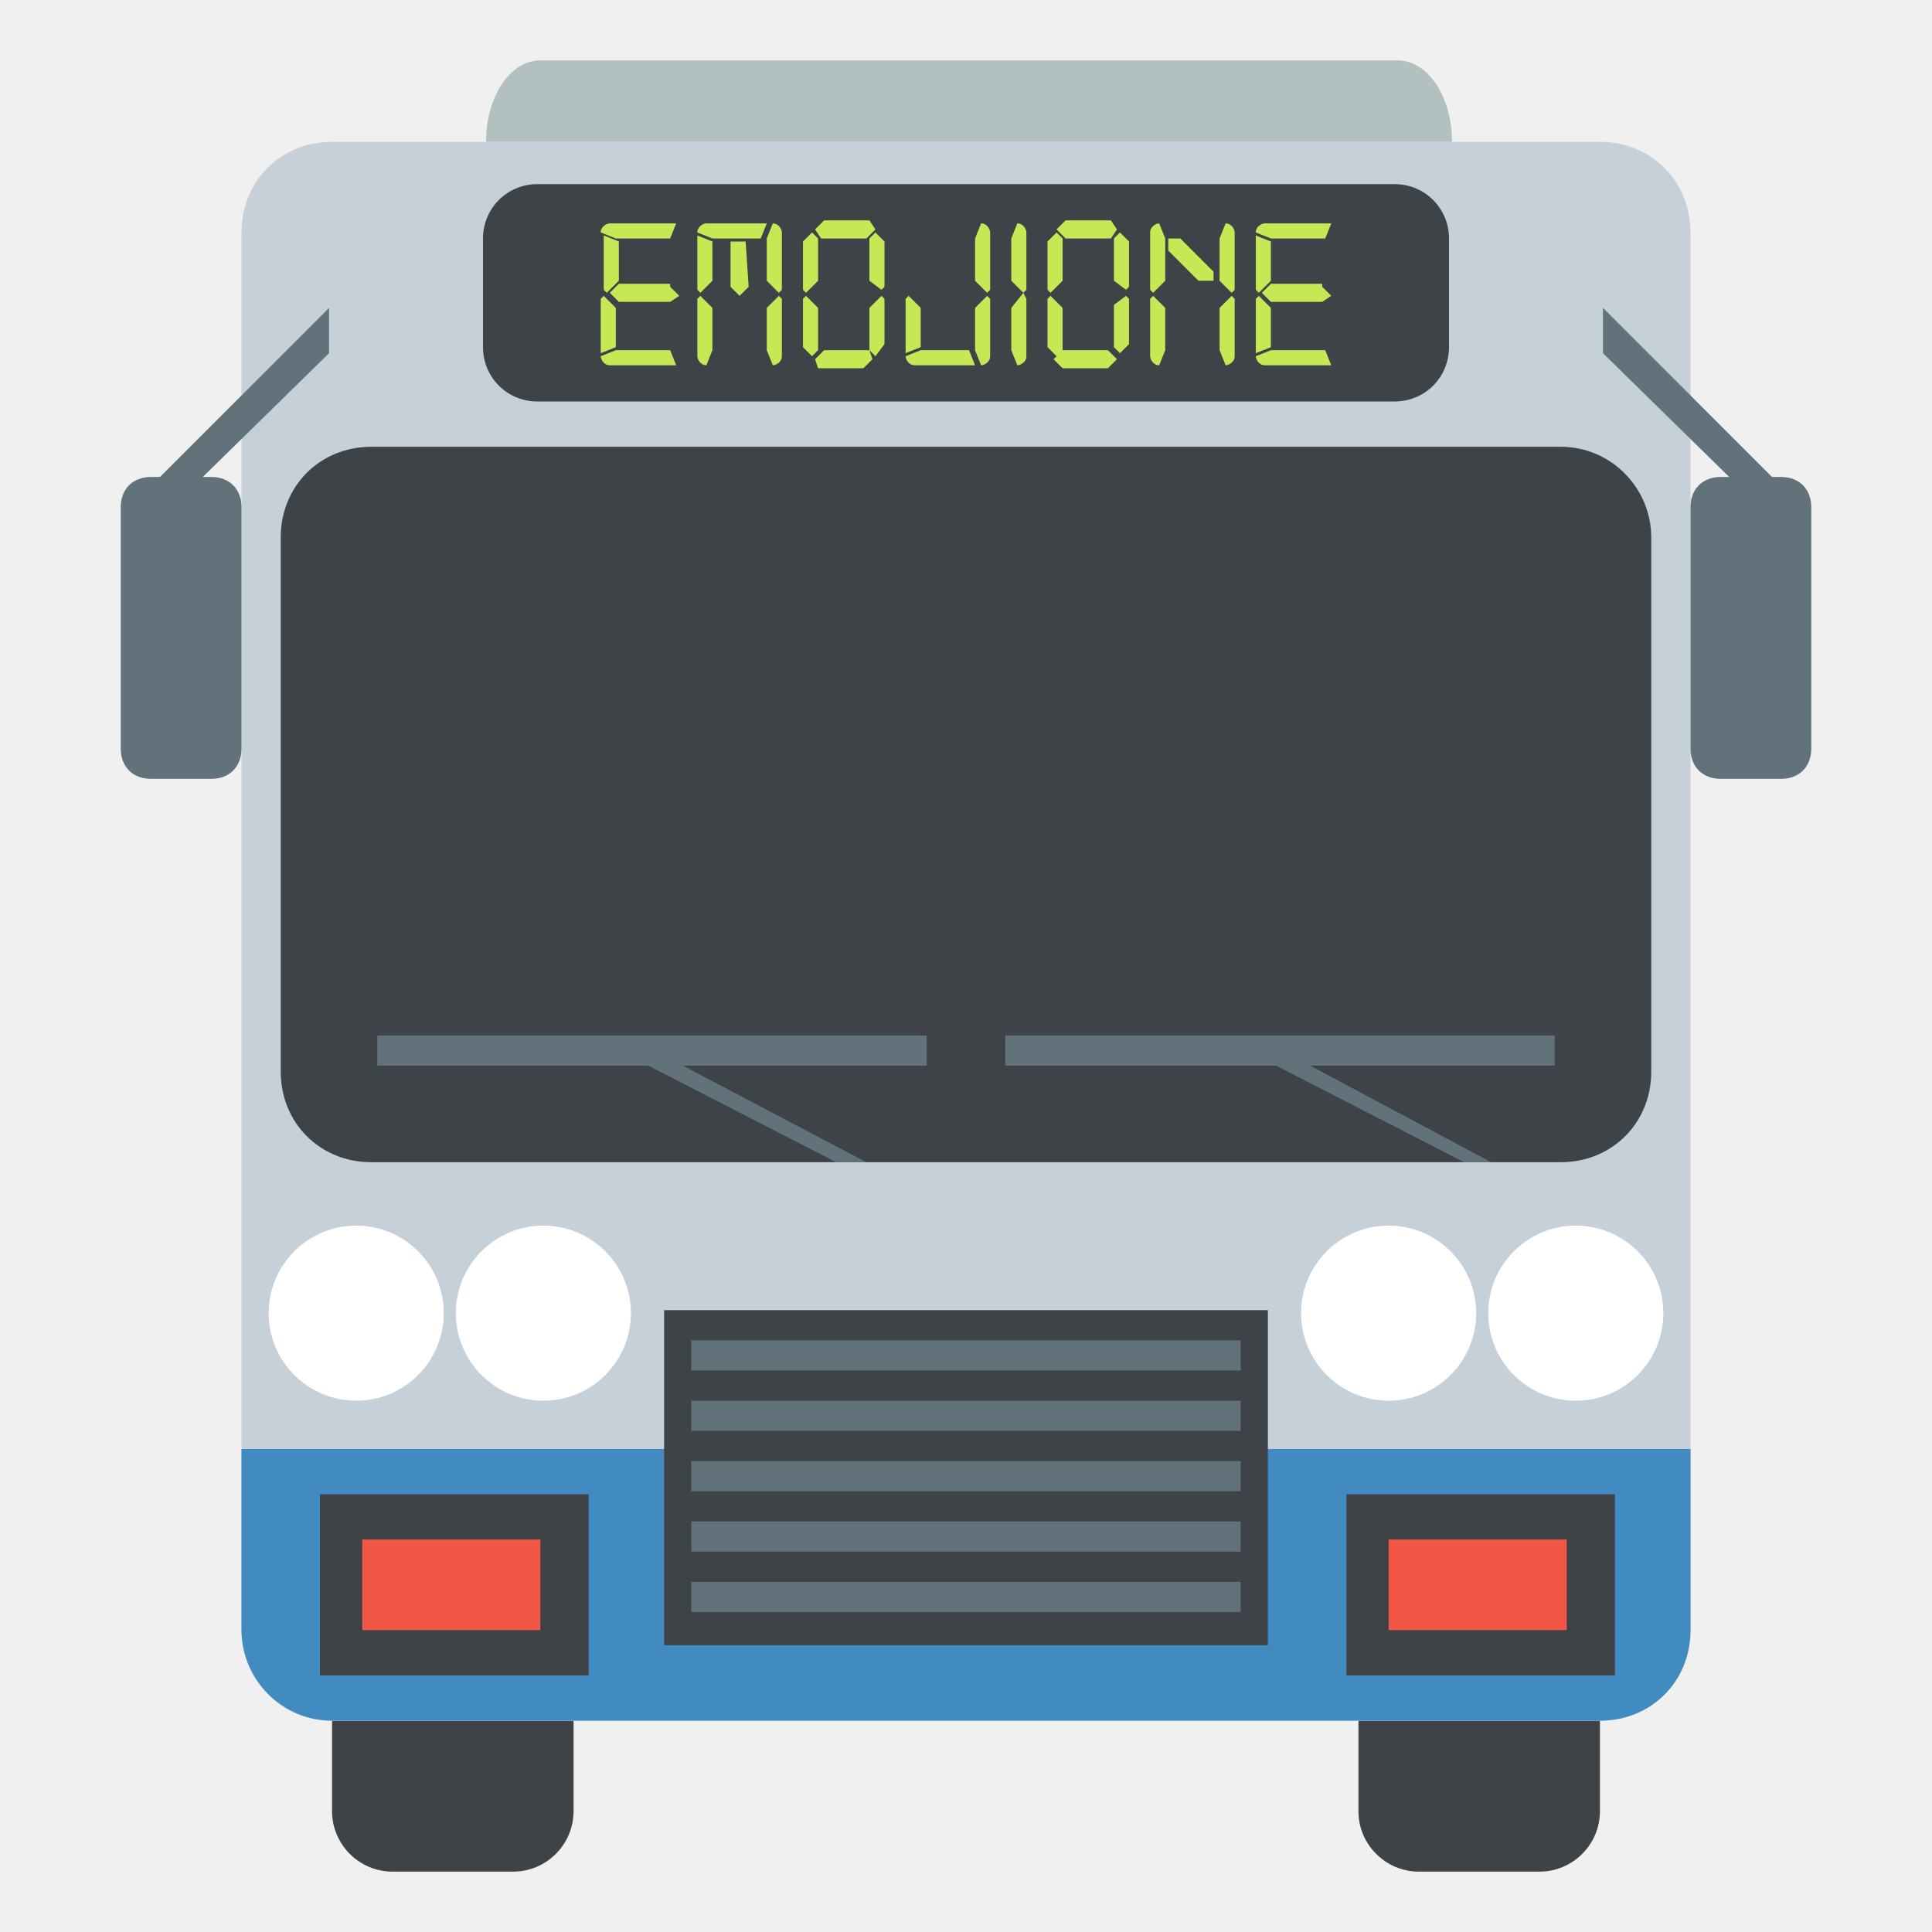
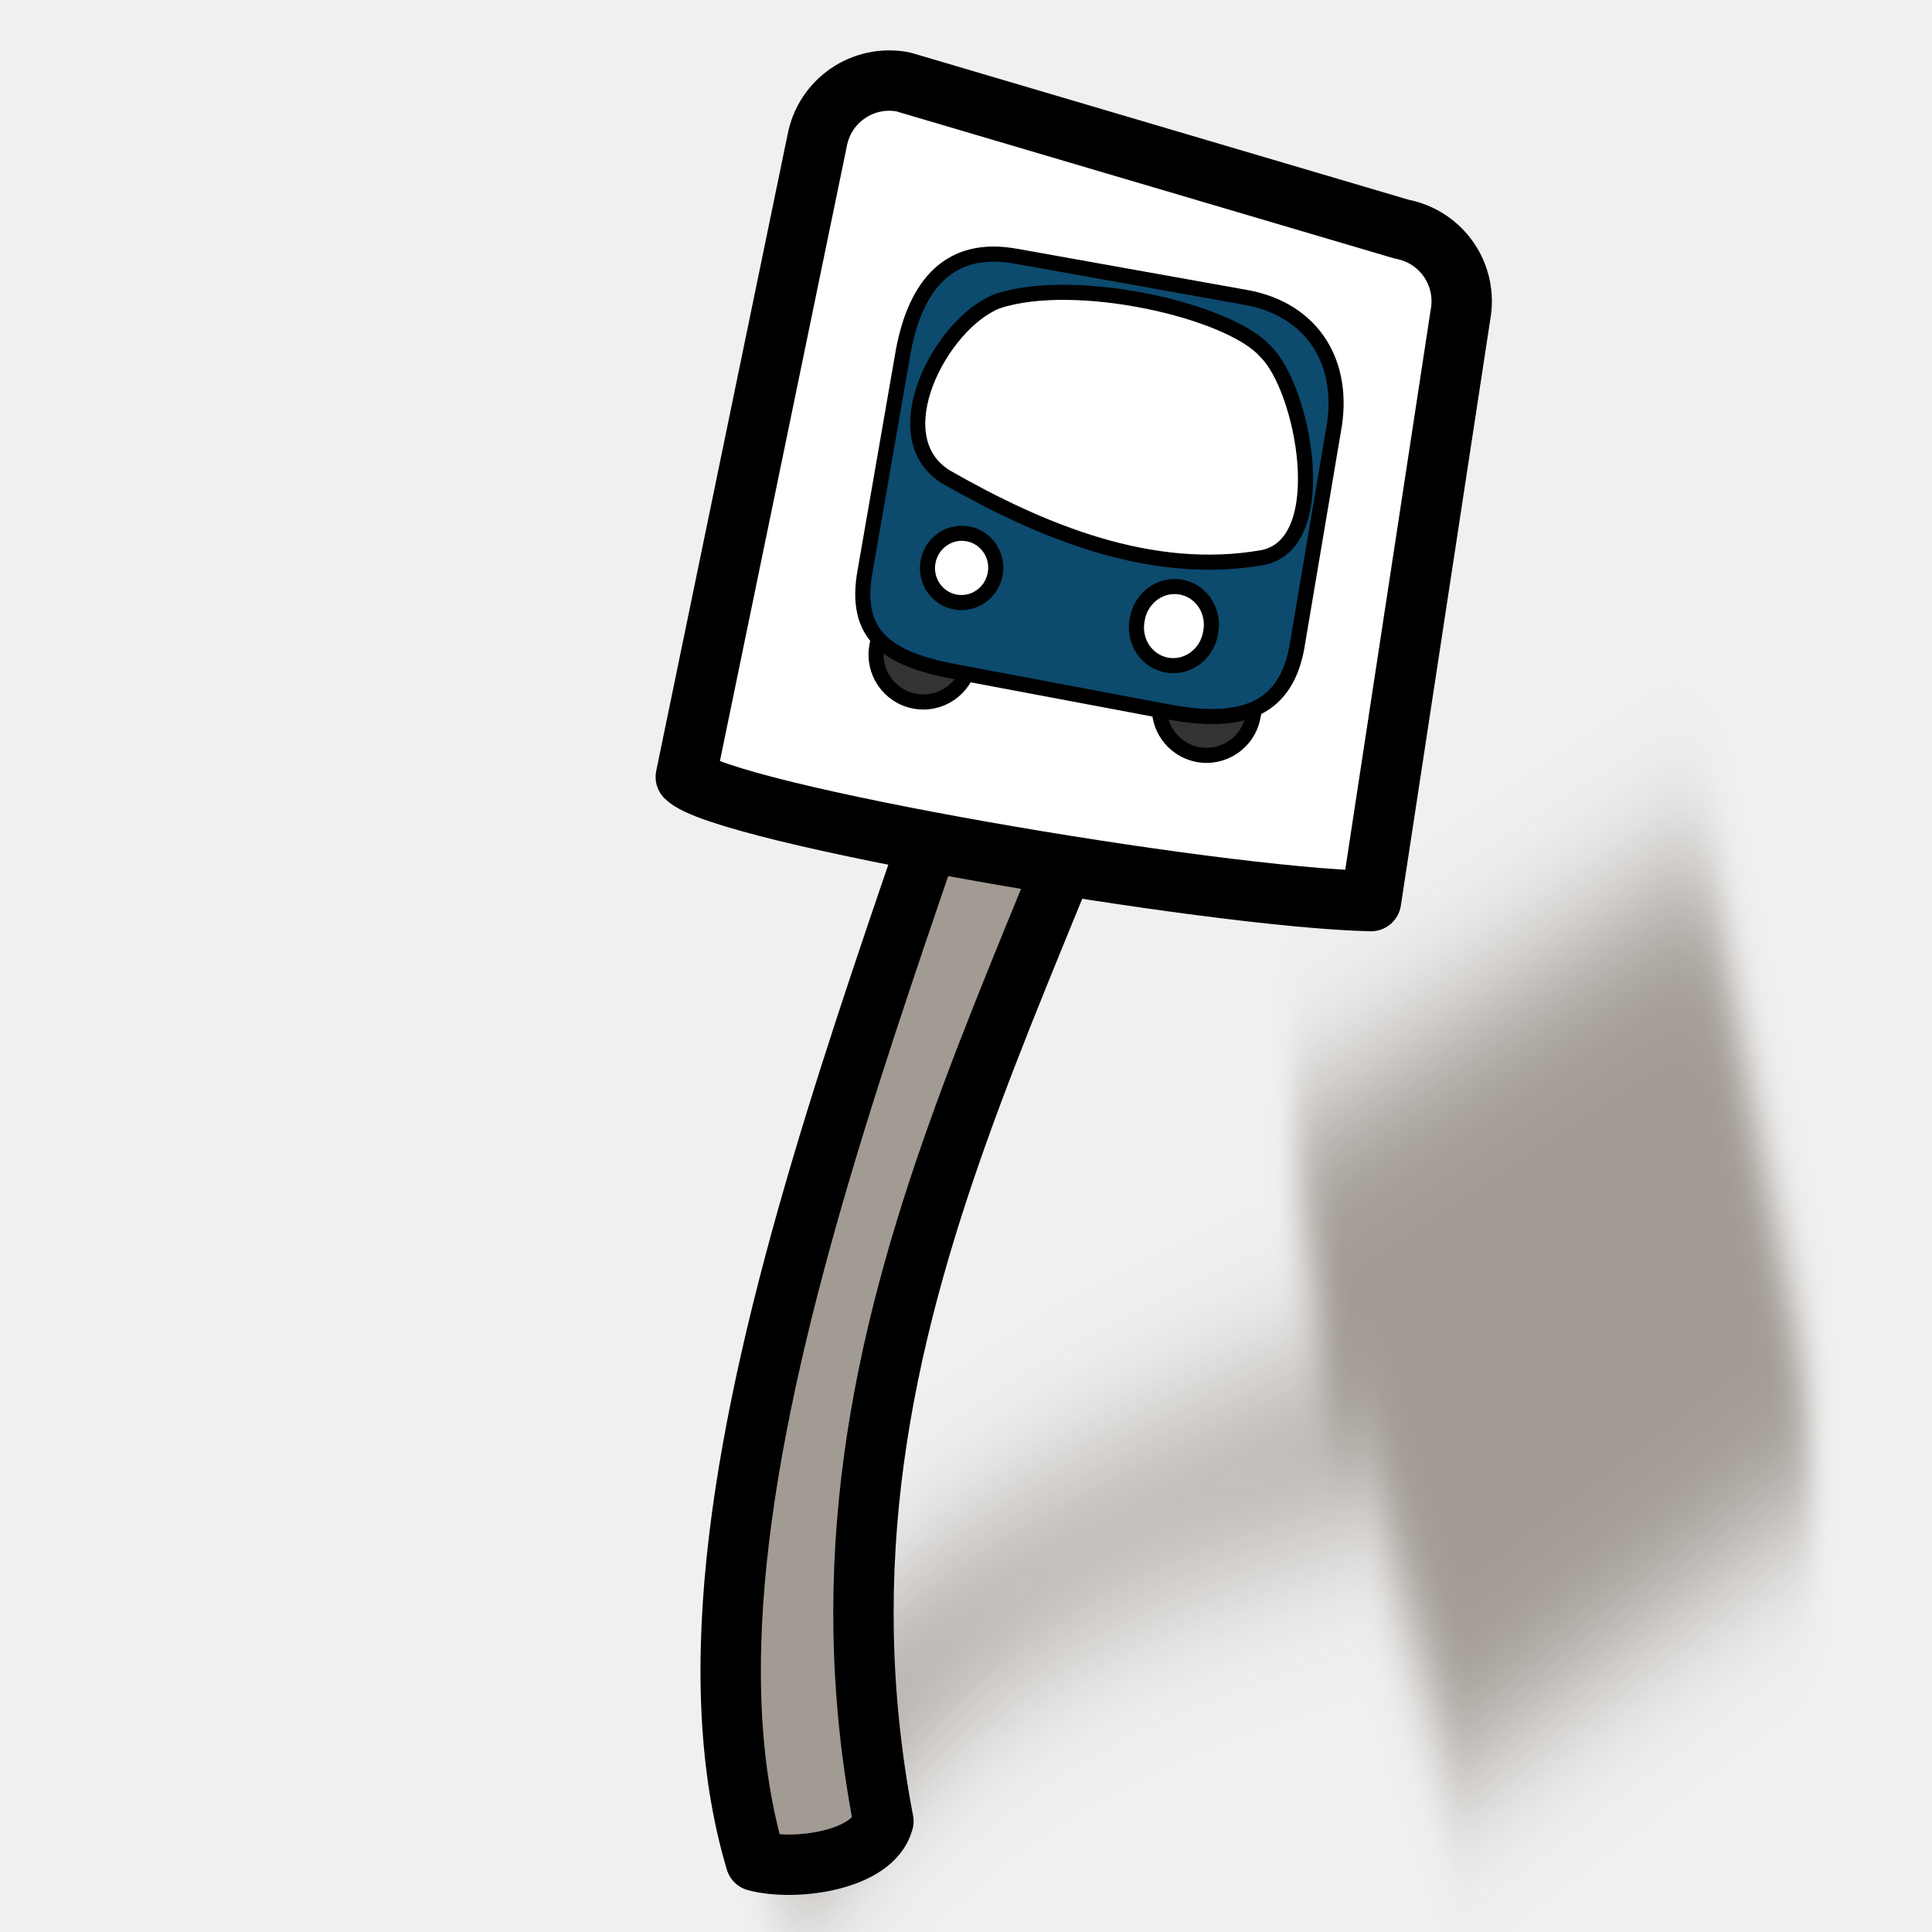
- <svg xmlns="http://www.w3.org/2000/svg" width="800px" height="800px" viewBox="0 0 64 64" aria-hidden="true" role="img" class="iconify iconify--emojione" preserveAspectRatio="xMidYMid meet">
-   <g fill="#3e4347">
-     <path d="M11 57v3c0 1.1.9 2 2 2h4c1.1 0 2-.9 2-2v-3h-8">
- 
- </path>
-     <path d="M45 57v3c0 1.1.9 2 2 2h4c1.1 0 2-.9 2-2v-3h-8">
- 
- </path>
-   </g>
-   <path d="M56 54c0 1.7-1.3 3-3 3H11c-1.7 0-3-1.4-3-3V7.7c0-1.7 1.3-3 3-3h42c1.7 0 3 1.3 3 3V54z" fill="#c5d0d8">
- 
- </path>
-   <path d="M56 54c0 1.7-1.3 3-3 3H11c-1.7 0-3-1.4-3-3v-6h48v6" fill="#428bc1">
- 
- </path>
-   <g fill="#3e4347">
-     <path d="M54.7 35.5c0 1.7-1.3 3-3 3H12.3c-1.7 0-3-1.3-3-3V17.8c0-1.7 1.3-3 3-3h39.4c1.7 0 3 1.4 3 3v17.7z">
- 
- </path>
-     <path d="M10.6 49.5h8.9v6h-8.9z">
- 
- </path>
-   </g>
-   <path fill="#f15744" d="M12 51h5.9v3H12z">
- 
- </path>
-   <path fill="#3e4347" d="M44.6 49.5h8.9v6h-8.9z">
- 
- </path>
-   <path fill="#f15744" d="M46 51h5.9v3H46z">
- 
- </path>
-   <path d="M48 11.5c0 1-.8 1.8-1.8 1.8H17.8c-1 0-1.8-.8-1.8-1.8V7.9c0-1 .8-1.8 1.8-1.8h28.4c1 0 1.8.8 1.8 1.8v3.6" fill="#3e4347">
- 
- </path>
-   <path d="M16.1 4.7c0-1.5.8-2.7 1.8-2.7h28.4c1 0 1.8 1.2 1.8 2.7h-32" fill="#b2c1c0">
- 
- </path>
-   <path fill="#3e4347" d="M22 43.4h20v11.1H22z">
- 
- </path>
-   <g fill="#62727a">
-     <path d="M22.9 44.4h18.2v1H22.9z">
- 
- </path>
-     <path d="M12.5 34.3h18.2v1H12.5z">
- 
- </path>
-     <path d="M27.7 38.5l-7.2-3.7l.6-.3l7.6 4z">
- 
- </path>
-     <path d="M33.3 34.3h18.2v1H33.3z">
- 
- </path>
-     <path d="M48.5 38.5l-7.2-3.7l.6-.3l7.5 4z">
- 
- </path>
-     <path d="M22.9 46.4h18.2v1H22.9z">
- 
- </path>
-     <path d="M22.9 48.4h18.2v1H22.9z">
- 
- </path>
-     <path d="M22.9 50.4h18.2v1H22.9z">
- 
- </path>
-     <path d="M22.9 52.4h18.2v1H22.9z">
- 
- </path>
-   </g>
-   <g fill="#ffffff">
-     <circle cx="52.2" cy="43.5" r="2.9">
- 
- </circle>
-     <circle cx="46" cy="43.5" r="2.9">
- 
- </circle>
-     <circle cx="18" cy="43.5" r="2.9">
- 
- </circle>
-     <circle cx="11.8" cy="43.5" r="2.9">
- 
- </circle>
-   </g>
-   <g fill="#62727a">
-     <path d="M8 24.8c0 .6-.4 1-1 1H5c-.6 0-1-.4-1-1v-8c0-.6.4-1 1-1h2c.6 0 1 .4 1 1v8">
- 
- </path>
-     <path d="M5.8 16.7l-.7-.7l5.8-5.8v1.5z">
- 
- </path>
-     <path d="M56 24.8c0 .6.4 1 1 1h2c.6 0 1-.4 1-1v-8c0-.6-.4-1-1-1h-2c-.6 0-1 .4-1 1v8">
- 
- </path>
-     <path d="M58.2 16.7l.7-.7l-5.8-5.8v1.5z">
- 
- </path>
-   </g>
-   <g fill="#c7e755">
-     <path d="M20.5 8v1.3l-.4.4l-.1-.1V7.8l.5.2m-.6 3.7V9.9l.1-.1l.4.4v1.3l-.5.2m2.5.4h-2.2c-.2 0-.3-.2-.3-.3l.5-.2h1.8l.2.5m-.2-4.2h-1.8l-.5-.2c0-.2.2-.3.3-.3h2.2l-.2.5m0 1.6l.3.3l-.3.2h-1.7l-.3-.3l.3-.3h1.7z">
- 
- </path>
-     <path d="M23.6 8v1.3l-.4.4l-.1-.1V7.8l.5.2m0 2.2v1.4l-.2.5c-.2 0-.3-.2-.3-.3V9.9l.1-.1l.4.4m1.6-2.3h-1.6l-.5-.2c0-.2.2-.3.3-.3h2l-.2.5m-.4 1.6l-.3.3l-.3-.3V8h.5l.1 1.5m.6-.2V7.9l.2-.5c.2 0 .3.2.3.3v1.9l-.1.1l-.4-.4m.4.5l.1.1v1.9c0 .2-.2.3-.3.3l-.2-.5v-1.4l.4-.4">
- 
- </path>
-     <path d="M26.7 9.7l-.1-.1V8l.3-.3l.2.2v1.4l-.4.4m.4.5v1.4l-.2.2l-.3-.3V9.9l.1-.1l.4.4m1.6-2.3h-1.5l-.2-.3l.3-.3h1.5l.2.3l-.3.3m.2 4l-.3.3h-1.5l-.1-.3l.3-.3h1.5l.1.3m-.1-2.6V7.9l.2-.2l.3.3v1.5l-.1.1l-.4-.3m.4.5l.1.1v1.5l-.3.4l-.2-.2v-1.4l.4-.4">
- 
- </path>
-     <path d="M30 11.7V9.9l.1-.1l.4.4v1.3l-.5.2m2.3.4h-2c-.2 0-.3-.2-.3-.3l.5-.2h1.6l.2.5m0-2.8V7.9l.2-.5c.2 0 .3.2.3.3v1.9l-.1.1l-.4-.4m.4.5l.1.1v1.9c0 .2-.2.3-.3.3l-.2-.5v-1.4l.4-.4">
- 
- </path>
-     <path d="M33.5 9.3V7.9l.2-.5c.2 0 .3.2.3.3v1.9l-.1.1l-.4-.4m.4.4l.1.2v1.9c0 .2-.2.3-.3.3l-.2-.5v-1.4l.4-.5">
- 
- </path>
-     <path d="M34.8 9.7l-.1-.1V8l.3-.3l.2.2v1.4l-.4.4m.4.5v1.4l-.2.2l-.3-.3V9.9l.1-.1l.4.4m1.6-2.3h-1.5l-.3-.3l.3-.3h1.5l.2.3l-.2.3m.2 4l-.3.3h-1.5l-.3-.3l.3-.3h1.5l.3.3m-.1-2.6V7.9l.2-.2l.3.3v1.5l-.1.1l-.4-.3m.4.5l.1.1v1.5l-.3.3l-.2-.2v-1.4l.4-.3">
- 
- </path>
-     <path d="M38.2 9.7l-.1-.1V7.7c0-.2.2-.3.3-.3l.2.5v1.4l-.4.4m.4.5v1.4l-.2.5c-.2 0-.3-.2-.3-.3V9.9l.1-.1l.4.4m1.6-.9h-.5l-1-1v-.4h.4L40.2 9v.3m.2 0V7.9l.2-.5c.2 0 .3.2.3.3v1.9l-.1.1l-.4-.4m.4.5l.1.1v1.9c0 .2-.2.3-.3.3l-.2-.5v-1.4l.4-.4">
- 
- </path>
-     <path d="M42.1 8v1.3l-.4.4l-.1-.1V7.8l.5.2m-.5 3.7V9.9l.1-.1l.4.4v1.3l-.5.2m2.5.4h-2.2c-.2 0-.3-.2-.3-.3l.5-.2h1.8l.2.5m-.2-4.2h-1.8l-.5-.2c0-.2.2-.3.3-.3h2.2l-.2.5m-.1 1.6l.3.3l-.3.2h-1.7l-.3-.3l.3-.3h1.7z">
- 
- </path>
+ <svg xmlns="http://www.w3.org/2000/svg" id="svg2" viewBox="0 0 32 32" version="1.0">
+   <defs id="defs4">
+     <filter id="filter3314" height="1.16" width="1.369" y="-.08" x="-.185">
+       <feGaussianBlur id="feGaussianBlur3316" stdDeviation="0.988" />
+     </filter>
+   </defs>
+   <g id="layer1">
+     <path id="path3241" style="filter:url(#filter3314);fill:#a29b94" transform="matrix(.34354 .83056 -.51232 .55694 35.27 16.425)" d="m-7.562 8.562c-0.464 0.1-0.844 0.472-0.938 0.969l-2.156 10.531c0.259 0.267 1.962 0.677 4 1.063-1.992 5.806-4.199 12.379-2.844 16.906 0.652 0.172 1.922-0.004 2.094-0.656-1.167-6.098 1.004-10.95 3-15.844 2.014 0.322 4.025 0.571 5.094 0.594l1.469-9.719c0.125-0.663-0.306-1.281-0.969-1.406l-8.25-2.438c-0.166-0.031-0.345-0.033-0.5 0z" />
+     <path id="rect2447" style="stroke-linejoin:round;stroke:#000000;stroke-linecap:round;fill:#a29b94" d="m18.856 6.811c0.652 0.172 1.039 0.836 0.867 1.488-1.836 7.236-6.73 13.309-5.091 21.867-0.172 0.652-1.462 0.83-2.114 0.658-1.88-6.283 3.128-16.488 4.85-23.146 0.172-0.652 0.836-1.039 1.488-0.867z" />
+     <path id="rect3224" style="stroke-linejoin:round;stroke:#000000;stroke-linecap:round;fill:#ffffff" d="m14.957 1.356l8.261 2.44c0.663 0.125 1.096 0.759 0.971 1.422l-1.481 9.707c-2.625-0.057-10.753-1.444-11.349-2.056l2.176-10.542c0.125-0.663 0.759-1.096 1.422-0.971z" />
+     <rect id="rect3165" style="stroke-linejoin:round;stroke:#000000;stroke-linecap:round;stroke-width:0.25;fill:#333333" transform="matrix(-.98271 -.18515 -.18515 .98271 0 0)" ry=".783" height="2.73" width="1.565" y="5.878" x="-17.819" />
+     <rect id="rect3167" style="stroke-linejoin:round;stroke:#000000;stroke-linecap:round;stroke-width:0.25;fill:#333333" transform="matrix(-.98271 -.18515 -.18515 .98271 0 0)" ry=".783" height="2.73" width="1.565" y="5.878" x="-22.593" />
+     <path id="rect2383" style="stroke-linejoin:round;stroke:#000000;stroke-linecap:round;stroke-width:.25;fill:#0c4a6e" d="m16.835 4.245l3.823 0.685c1.099 0.207 1.635 1.101 1.428 2.201l-0.609 3.607c-0.207 1.1-1.03 1.26-2.13 1.052l-3.526-0.664c-1.099-0.207-1.697-0.582-1.49-1.681l0.632-3.638c0.207-1.1 0.772-1.768 1.872-1.561z" />
+     <path id="rect3169" style="stroke-linejoin:round;stroke:#000000;stroke-linecap:round;stroke-width:.25;fill:#ffffff" d="m16.521 4.988c1.297-0.429 3.851 0.157 4.443 0.837 0.62 0.598 1.123 3.161-0.04 3.408-1.854 0.33-3.678-0.434-5.237-1.323-1.11-0.655-0.1-2.561 0.834-2.922z" />
+     <path id="path3172" style="stroke-linejoin:round;stroke:#000000;stroke-linecap:round;fill:#ffffff" d="m7.861 22.609a2.261 2.296 0 1 1 -4.522 0 2.261 2.296 0 1 1 4.522 0z" transform="matrix(.24568 .046287 -.046287 .24568 15.598 3.5928)" />
+     <path id="path3174" style="stroke-linejoin:round;stroke:#000000;stroke-linecap:round;fill:#ffffff" d="m24.974 23.443a2.47 2.574 0 1 1 -4.939 0 2.47 2.574 0 1 1 4.939 0z" transform="matrix(.24568 .046287 -.046287 .24568 15 3.5688)" />
  </g>
</svg>
